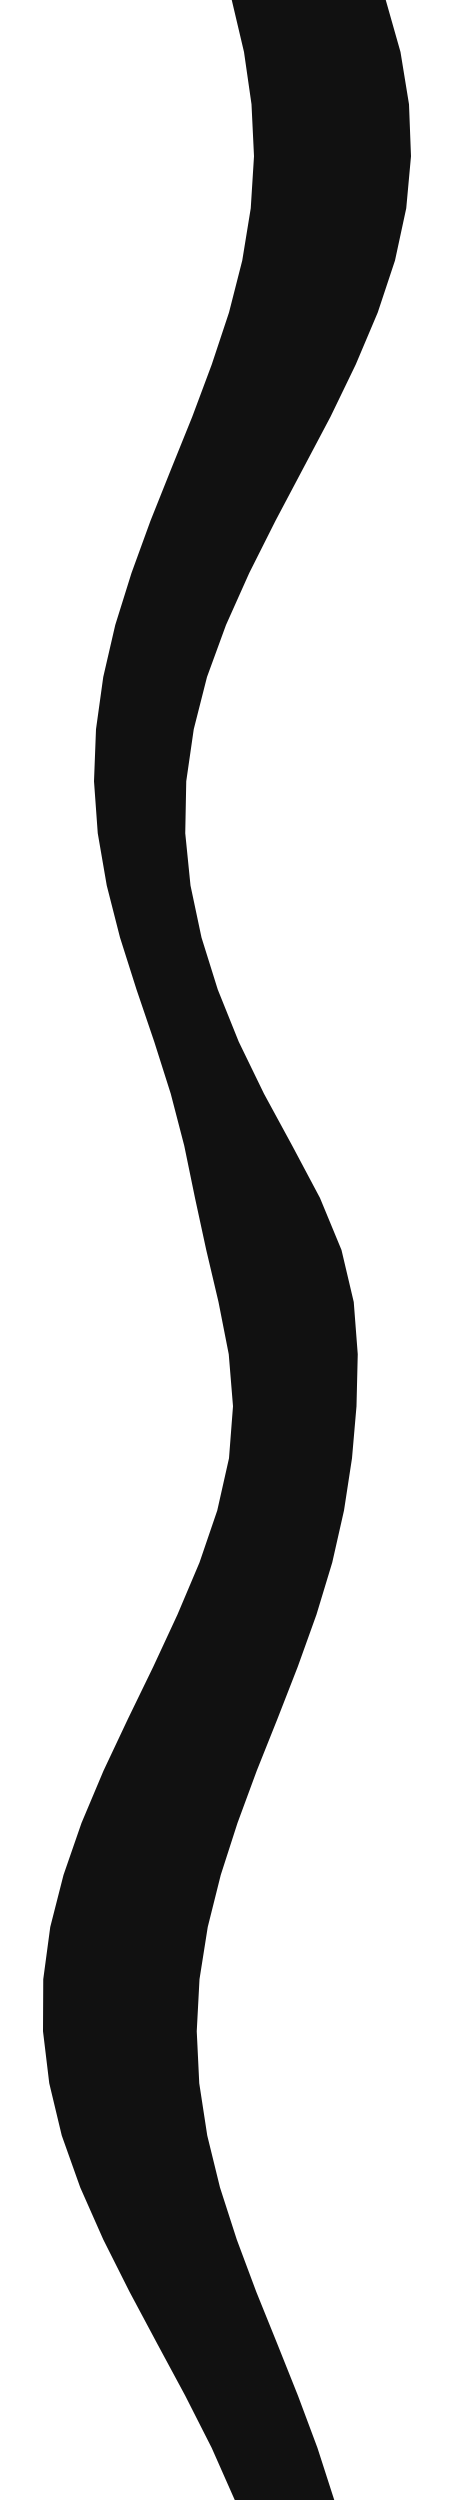
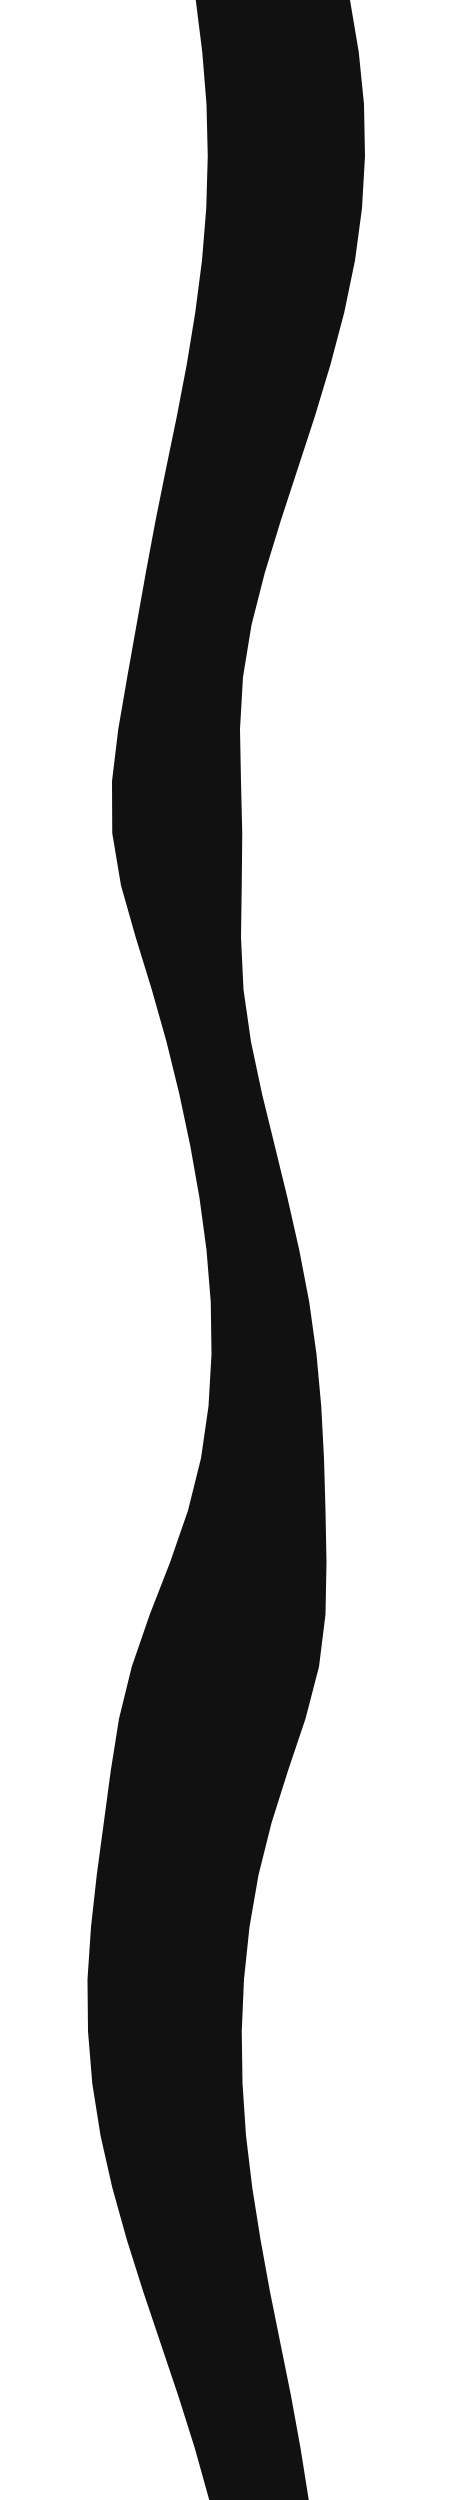
<svg xmlns="http://www.w3.org/2000/svg" viewBox="0 0 18 100" preserveAspectRatio="none">
-   <path fill="#111111" d="M 9.27 0.00 L 9.76 2.08 L 10.06 4.17 L 10.16 6.25 L 10.03 8.33 L 9.69 10.42 L 9.16 12.50 L 8.47 14.58 L 7.69 16.67 L 6.85 18.75 L 6.02 20.83 L 5.26 22.92 L 4.61 25.00 L 4.13 27.08 L 3.84 29.17 L 3.76 31.25 L 3.91 33.33 L 4.27 35.42 L 4.80 37.50 L 5.46 39.58 L 6.17 41.67 L 6.83 43.75 L 7.37 45.83 L 7.80 47.92 L 8.25 50.00 L 8.74 52.08 L 9.15 54.17 L 9.32 56.25 L 9.16 58.33 L 8.69 60.42 L 7.98 62.50 L 7.10 64.58 L 6.13 66.67 L 5.12 68.75 L 4.14 70.83 L 3.26 72.92 L 2.54 75.00 L 2.01 77.08 L 1.73 79.17 L 1.72 81.25 L 1.97 83.33 L 2.47 85.42 L 3.21 87.50 L 4.13 89.58 L 5.18 91.67 L 6.29 93.75 L 7.41 95.83 L 8.47 97.92 L 9.39 100.00 L 13.37 100.00 L 12.70 97.92 L 11.92 95.83 L 11.09 93.75 L 10.25 91.67 L 9.47 89.58 L 8.80 87.50 L 8.29 85.42 L 7.97 83.33 L 7.87 81.25 L 7.98 79.17 L 8.31 77.08 L 8.83 75.00 L 9.50 72.92 L 10.27 70.83 L 11.10 68.75 L 11.91 66.67 L 12.66 64.58 L 13.29 62.50 L 13.76 60.42 L 14.08 58.33 L 14.26 56.25 L 14.31 54.17 L 14.15 52.08 L 13.66 50.00 L 12.80 47.92 L 11.69 45.83 L 10.56 43.75 L 9.55 41.67 L 8.71 39.58 L 8.06 37.50 L 7.62 35.42 L 7.41 33.33 L 7.45 31.25 L 7.75 29.17 L 8.28 27.08 L 9.04 25.00 L 9.97 22.92 L 11.02 20.83 L 12.12 18.75 L 13.22 16.67 L 14.23 14.58 L 15.11 12.50 L 15.80 10.42 L 16.25 8.33 L 16.44 6.25 L 16.36 4.17 L 16.02 2.08 L 15.43 0.00 Z" />
+   <path fill="#111111" d="M 7.83 0.00 L 8.09 2.08 L 8.26 4.17 L 8.31 6.25 L 8.25 8.33 L 8.08 10.42 L 7.81 12.50 L 7.47 14.58 L 7.07 16.67 L 6.64 18.75 L 6.22 20.83 L 5.83 22.92 L 5.46 25.00 L 5.09 27.08 L 4.73 29.17 L 4.48 31.25 L 4.49 33.33 L 4.84 35.42 L 5.43 37.50 L 6.07 39.58 L 6.66 41.67 L 7.17 43.75 L 7.61 45.83 L 7.98 47.92 L 8.26 50.00 L 8.43 52.08 L 8.46 54.17 L 8.34 56.25 L 8.04 58.33 L 7.52 60.42 L 6.80 62.50 L 5.99 64.58 L 5.27 66.67 L 4.76 68.75 L 4.43 70.83 L 4.15 72.92 L 3.87 75.00 L 3.64 77.08 L 3.50 79.17 L 3.52 81.25 L 3.69 83.33 L 4.02 85.42 L 4.49 87.50 L 5.07 89.58 L 5.73 91.67 L 6.43 93.75 L 7.13 95.83 L 7.79 97.92 L 8.37 100.00 L 12.35 100.00 L 12.02 97.92 L 11.64 95.83 L 11.22 93.75 L 10.80 91.67 L 10.42 89.58 L 10.09 87.50 L 9.84 85.42 L 9.70 83.33 L 9.67 81.25 L 9.76 79.17 L 9.98 77.08 L 10.34 75.00 L 10.86 72.92 L 11.52 70.83 L 12.22 68.75 L 12.76 66.67 L 13.02 64.58 L 13.06 62.50 L 13.02 60.42 L 12.96 58.33 L 12.85 56.25 L 12.66 54.17 L 12.37 52.08 L 11.97 50.00 L 11.50 47.92 L 10.99 45.83 L 10.48 43.75 L 10.04 41.67 L 9.74 39.58 L 9.64 37.50 L 9.67 35.42 L 9.69 33.33 L 9.64 31.25 L 9.60 29.17 L 9.72 27.08 L 10.06 25.00 L 10.59 22.92 L 11.23 20.83 L 11.91 18.75 L 12.59 16.67 L 13.22 14.58 L 13.77 12.50 L 14.20 10.42 L 14.48 8.33 L 14.60 6.25 L 14.56 4.17 L 14.35 2.08 L 14.00 0.00 Z" />
</svg>
